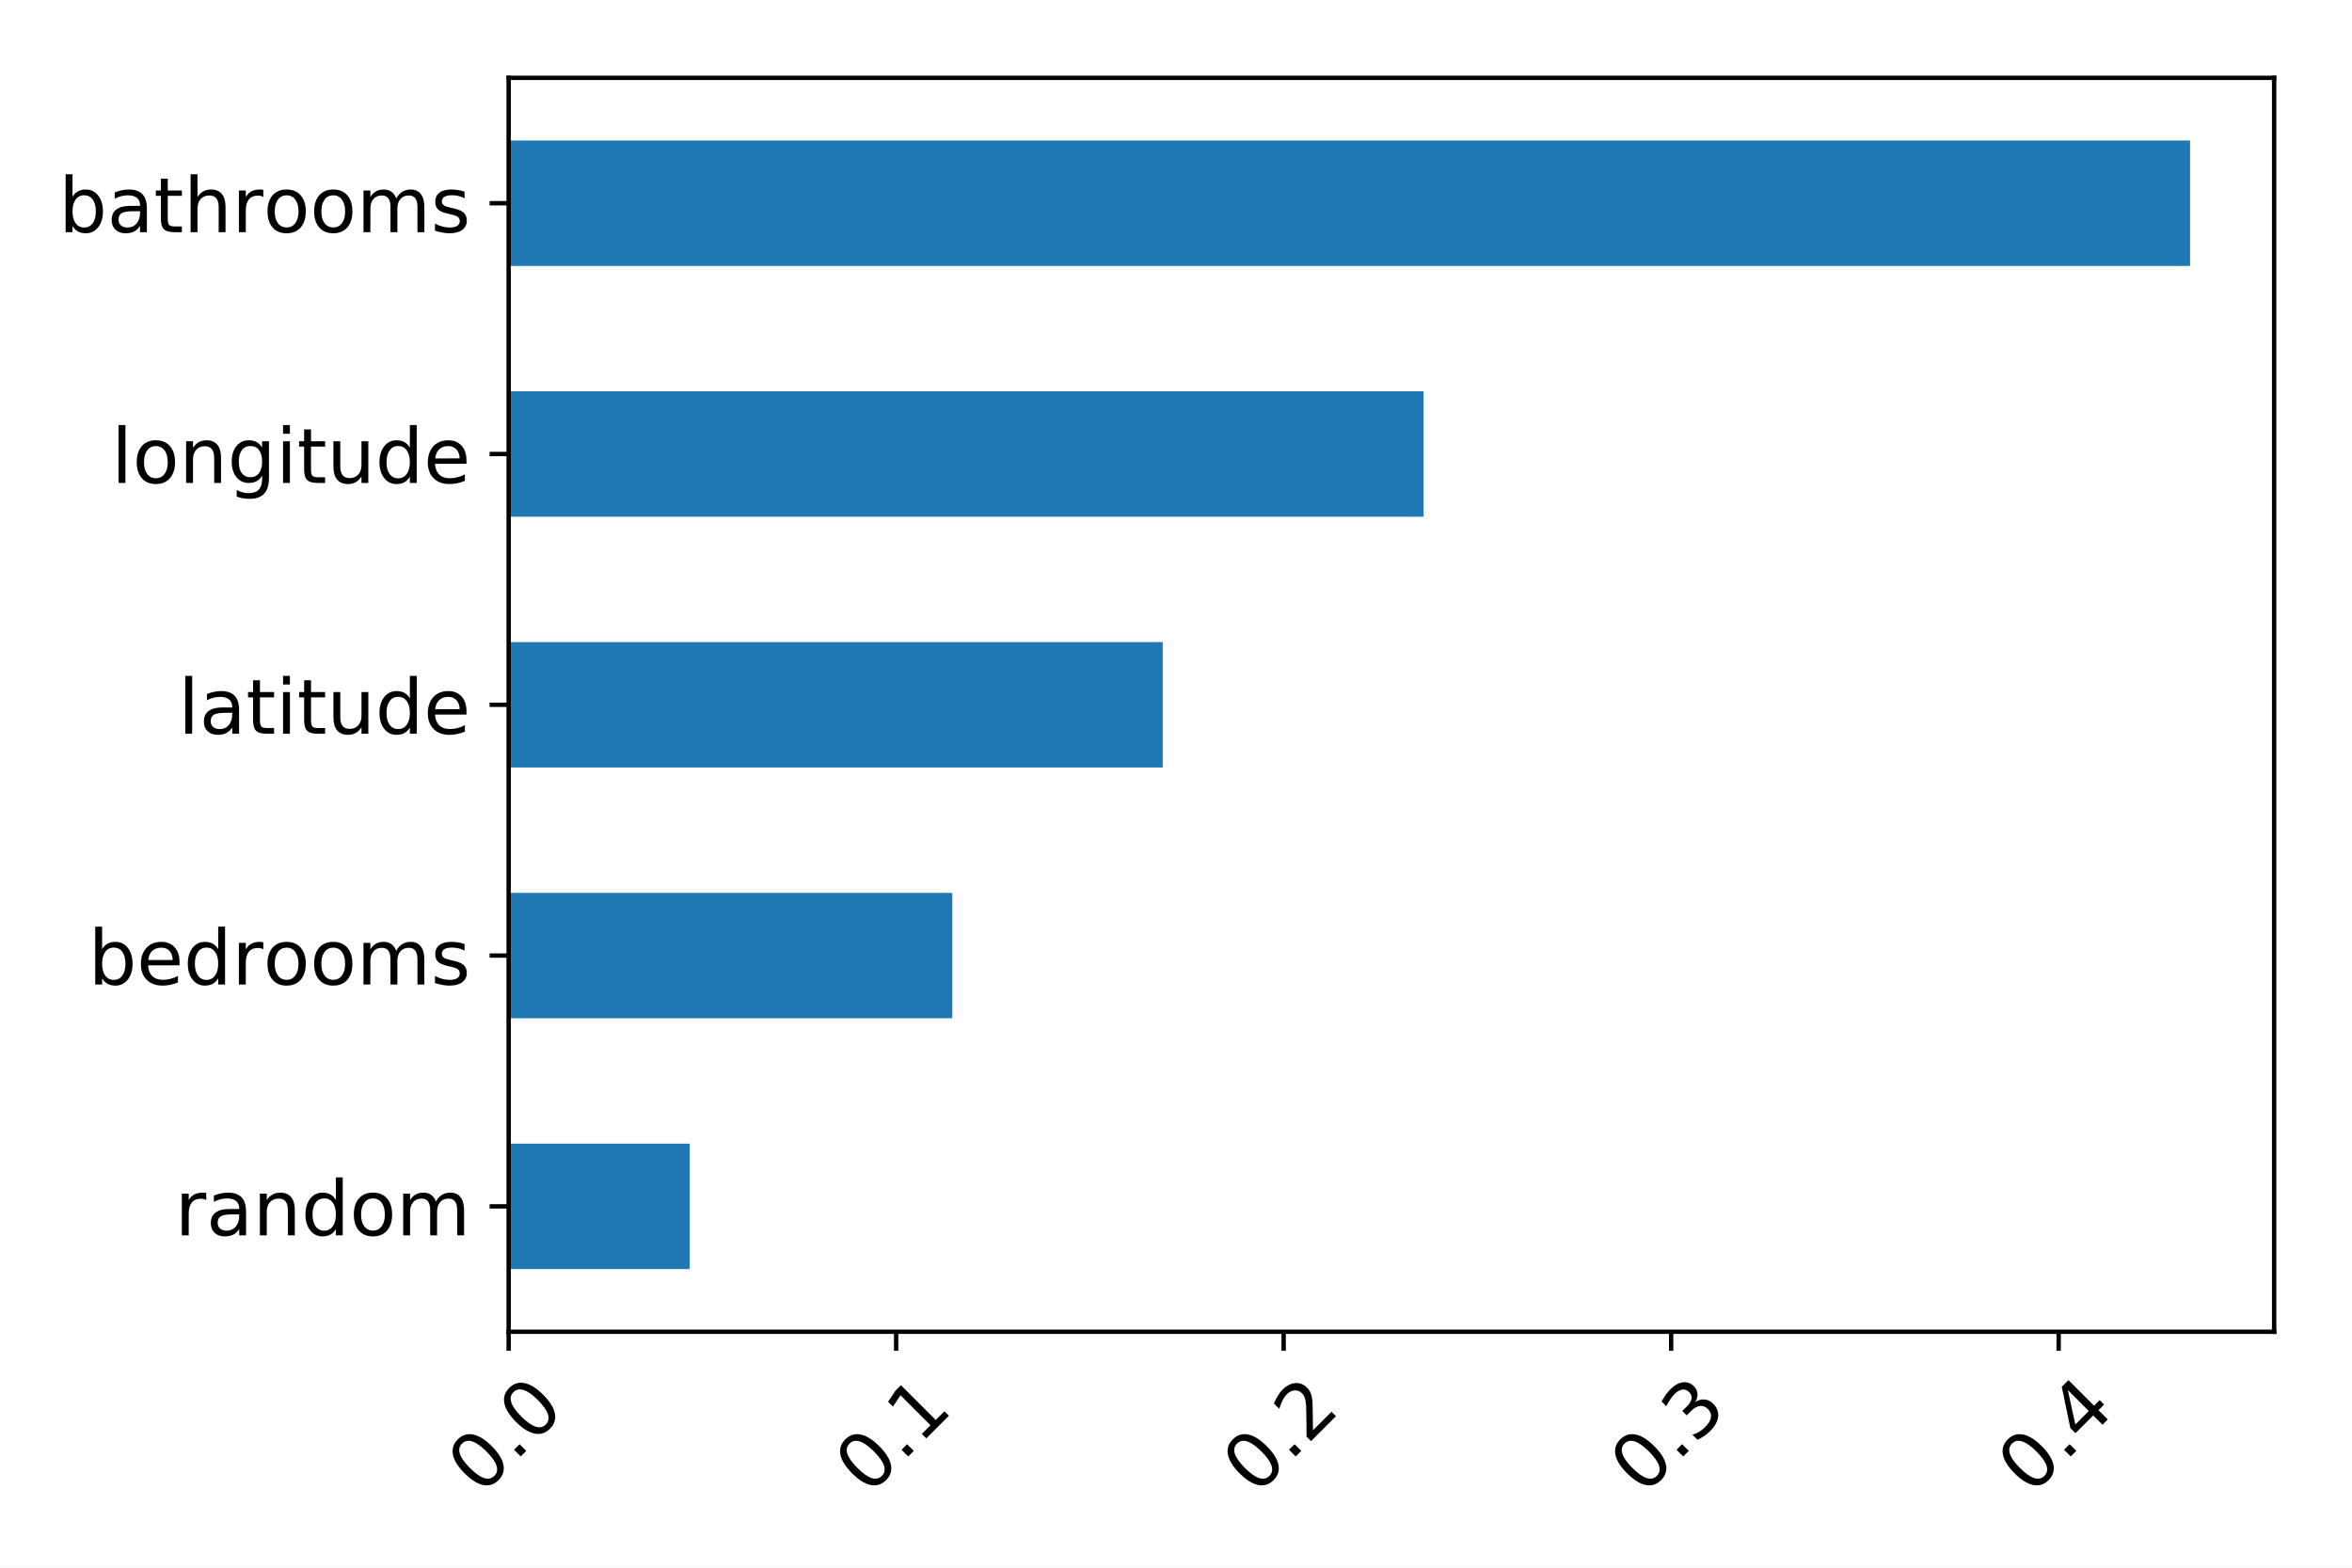
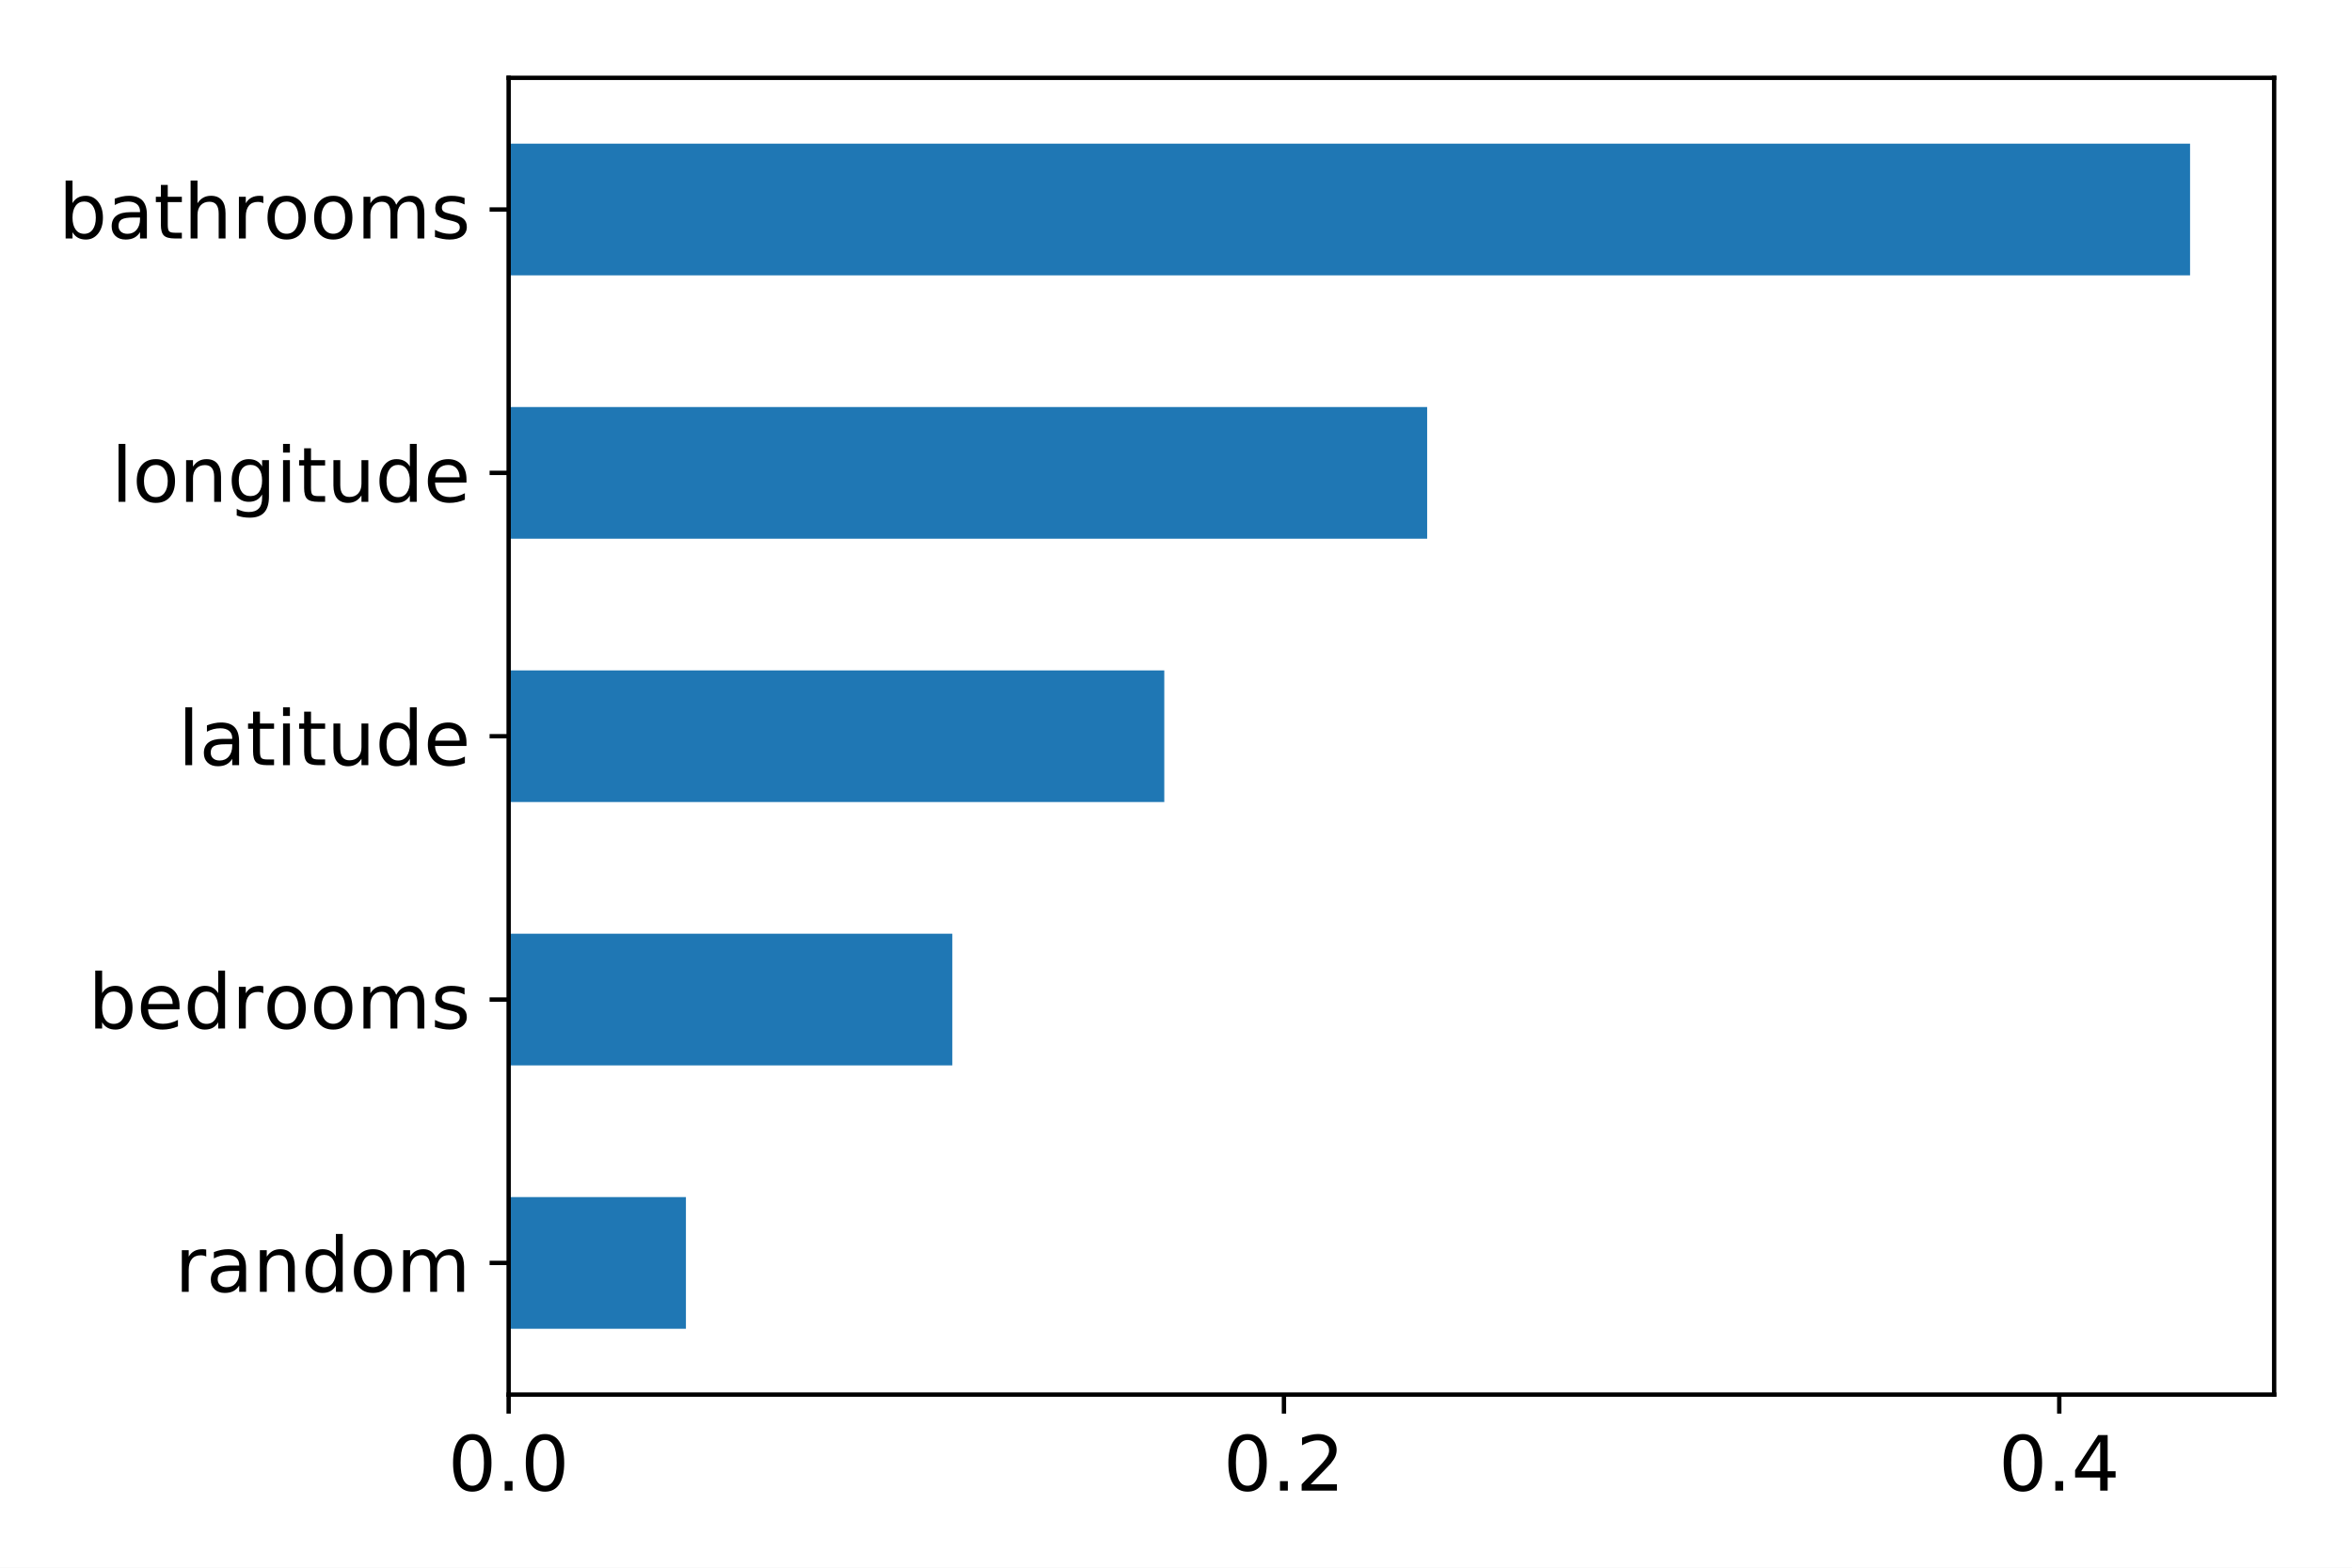
<svg xmlns="http://www.w3.org/2000/svg" xmlns:xlink="http://www.w3.org/1999/xlink" height="288pt" version="1.1" viewBox="0 0 432 288" width="432pt">
  <defs>
    <style type="text/css">
*{stroke-linecap:butt;stroke-linejoin:round;}
  </style>
  </defs>
  <g id="figure_1">
    <g id="patch_1">
      <path d="M 0 288  L 432 288  L 432 0  L 0 0  z " style="fill:#ffffff;" />
    </g>
    <g id="axes_1">
      <g id="patch_2">
-         <path d="M 93.425 244.656  L 417.7 244.656  L 417.7 14.3  L 93.425 14.3  z " style="fill:#ffffff;" />
+         <path d="M 93.425 256.2  L 417.7 256.2  L 417.7 14.3  L 93.425 14.3  z " style="fill:#ffffff;" />
      </g>
      <g id="patch_3">
-         <path clip-path="url(#p34975ac39a)" d="M 93.425 233.138  L 126.663 233.138  L 126.663 210.102  L 93.425 210.102  z " style="fill:#1f77b4;" />
+         <path clip-path="url(#p9d3d24fbfb)" d="M 93.425 244.105  L 125.987 244.105  L 125.987 219.915  L 93.425 219.915  z " style="fill:#1f77b4;" />
      </g>
      <g id="patch_4">
-         <path clip-path="url(#p34975ac39a)" d="M 93.425 187.067  L 174.915 187.067  L 174.915 164.031  L 93.425 164.031  z " style="fill:#1f77b4;" />
+         <path clip-path="url(#p9d3d24fbfb)" d="M 93.425 195.725  L 174.917 195.725  L 174.917 171.535  L 93.425 171.535  z " style="fill:#1f77b4;" />
      </g>
      <g id="patch_5">
-         <path clip-path="url(#p34975ac39a)" d="M 93.425 140.996  L 213.561 140.996  L 213.561 117.96  L 93.425 117.96  z " style="fill:#1f77b4;" />
+         <path clip-path="url(#p9d3d24fbfb)" d="M 93.425 147.345  L 213.848 147.345  L 213.848 123.155  L 93.425 123.155  z " style="fill:#1f77b4;" />
      </g>
      <g id="patch_6">
-         <path clip-path="url(#p34975ac39a)" d="M 93.425 94.925  L 261.469 94.925  L 261.469 71.889  L 93.425 71.889  z " style="fill:#1f77b4;" />
+         <path clip-path="url(#p9d3d24fbfb)" d="M 93.425 98.965  L 262.131 98.965  L 262.131 74.775  L 93.425 74.775  z " style="fill:#1f77b4;" />
      </g>
      <g id="patch_7">
-         <path clip-path="url(#p34975ac39a)" d="M 93.425 48.853  L 402.258 48.853  L 402.258 25.818  L 93.425 25.818  z " style="fill:#1f77b4;" />
+         <path clip-path="url(#p9d3d24fbfb)" d="M 93.425 50.585  L 402.258 50.585  L 402.258 26.395  L 93.425 26.395  z " style="fill:#1f77b4;" />
      </g>
      <g id="matplotlib.axis_1">
        <g id="xtick_1">
          <g id="line2d_1">
            <defs>
-               <path d="M 0 0  L 0 3.5  " id="m503aa49150" style="stroke:#000000;stroke-width:0.8;" />
-             </defs>
-             <g>
-               <use style="stroke:#000000;stroke-width:0.8;" x="93.425" xlink:href="#m503aa49150" y="244.656" />
+               <path d="M 0 0  L 0 3.5  " id="ma2d9d4d8ee" style="stroke:#000000;stroke-width:0.8;" />
+             </defs>
+             <g>
+               <use style="stroke:#000000;stroke-width:0.8;" x="93.425" xlink:href="#ma2d9d4d8ee" y="256.2" />
            </g>
          </g>
          <g id="text_1">
            <defs>
              <path d="M 31.781 66.406  Q 24.172 66.406 20.328 58.906  Q 16.5 51.422 16.5 36.375  Q 16.5 21.391 20.328 13.891  Q 24.172 6.391 31.781 6.391  Q 39.453 6.391 43.281 13.891  Q 47.125 21.391 47.125 36.375  Q 47.125 51.422 43.281 58.906  Q 39.453 66.406 31.781 66.406  z M 31.781 74.219  Q 44.047 74.219 50.516 64.516  Q 56.984 54.828 56.984 36.375  Q 56.984 17.969 50.516 8.266  Q 44.047 -1.422 31.781 -1.422  Q 19.531 -1.422 13.062 8.266  Q 6.594 17.969 6.594 36.375  Q 6.594 54.828 13.062 64.516  Q 19.531 74.219 31.781 74.219  z " id="DejaVuSans-30" />
              <path d="M 10.688 12.406  L 21 12.406  L 21 0  L 10.688 0  z " id="DejaVuSans-2e" />
            </defs>
-             <g transform="translate(88.285 274.9211)rotate(-45)scale(0.14 -0.14)">
+             <g transform="translate(82.29281 273.8378)scale(0.14 -0.14)">
              <use xlink:href="#DejaVuSans-30" />
              <use x="63.623" xlink:href="#DejaVuSans-2e" />
              <use x="95.41" xlink:href="#DejaVuSans-30" />
            </g>
          </g>
        </g>
        <g id="xtick_2">
          <g id="line2d_2">
            <g>
-               <use style="stroke:#000000;stroke-width:0.8;" x="164.599" xlink:href="#m503aa49150" y="244.656" />
+               <use style="stroke:#000000;stroke-width:0.8;" x="235.828" xlink:href="#ma2d9d4d8ee" y="256.2" />
            </g>
          </g>
          <g id="text_2">
            <defs>
-               <path d="M 12.406 8.297  L 28.516 8.297  L 28.516 63.922  L 10.984 60.406  L 10.984 69.391  L 28.422 72.906  L 38.281 72.906  L 38.281 8.297  L 54.391 8.297  L 54.391 0  L 12.406 0  z " id="DejaVuSans-31" />
-             </defs>
-             <g transform="translate(159.459 274.9211)rotate(-45)scale(0.14 -0.14)">
-               <use xlink:href="#DejaVuSans-30" />
-               <use x="63.623" xlink:href="#DejaVuSans-2e" />
-               <use x="95.41" xlink:href="#DejaVuSans-31" />
-             </g>
-           </g>
-         </g>
-         <g id="xtick_3">
-           <g id="line2d_3">
-             <g>
-               <use style="stroke:#000000;stroke-width:0.8;" x="235.773" xlink:href="#m503aa49150" y="244.656" />
-             </g>
-           </g>
-           <g id="text_3">
-             <defs>
              <path d="M 19.188 8.297  L 53.609 8.297  L 53.609 0  L 7.328 0  L 7.328 8.297  Q 12.938 14.109 22.625 23.891  Q 32.328 33.688 34.812 36.531  Q 39.547 41.844 41.422 45.531  Q 43.312 49.219 43.312 52.781  Q 43.312 58.594 39.234 62.25  Q 35.156 65.922 28.609 65.922  Q 23.969 65.922 18.812 64.312  Q 13.672 62.703 7.812 59.422  L 7.812 69.391  Q 13.766 71.781 18.938 73  Q 24.125 74.219 28.422 74.219  Q 39.75 74.219 46.484 68.547  Q 53.219 62.891 53.219 53.422  Q 53.219 48.922 51.531 44.891  Q 49.859 40.875 45.406 35.406  Q 44.188 33.984 37.641 27.219  Q 31.109 20.453 19.188 8.297  z " id="DejaVuSans-32" />
            </defs>
-             <g transform="translate(230.633 274.9211)rotate(-45)scale(0.14 -0.14)">
+             <g transform="translate(224.6961 273.8378)scale(0.14 -0.14)">
              <use xlink:href="#DejaVuSans-30" />
              <use x="63.623" xlink:href="#DejaVuSans-2e" />
              <use x="95.41" xlink:href="#DejaVuSans-32" />
            </g>
          </g>
        </g>
-         <g id="xtick_4">
-           <g id="line2d_4">
-             <g>
-               <use style="stroke:#000000;stroke-width:0.8;" x="306.947" xlink:href="#m503aa49150" y="244.656" />
-             </g>
-           </g>
-           <g id="text_4">
-             <defs>
-               <path d="M 40.578 39.312  Q 47.656 37.797 51.625 33  Q 55.609 28.219 55.609 21.188  Q 55.609 10.406 48.188 4.484  Q 40.766 -1.422 27.094 -1.422  Q 22.516 -1.422 17.656 -0.516  Q 12.797 0.391 7.625 2.203  L 7.625 11.719  Q 11.719 9.328 16.594 8.109  Q 21.484 6.891 26.812 6.891  Q 36.078 6.891 40.938 10.547  Q 45.797 14.203 45.797 21.188  Q 45.797 27.641 41.281 31.266  Q 36.766 34.906 28.719 34.906  L 20.219 34.906  L 20.219 43.016  L 29.109 43.016  Q 36.375 43.016 40.234 45.922  Q 44.094 48.828 44.094 54.297  Q 44.094 59.906 40.109 62.906  Q 36.141 65.922 28.719 65.922  Q 24.656 65.922 20.016 65.031  Q 15.375 64.156 9.812 62.312  L 9.812 71.094  Q 15.438 72.656 20.344 73.438  Q 25.25 74.219 29.594 74.219  Q 40.828 74.219 47.359 69.109  Q 53.906 64.016 53.906 55.328  Q 53.906 49.266 50.438 45.094  Q 46.969 40.922 40.578 39.312  z " id="DejaVuSans-33" />
-             </defs>
-             <g transform="translate(301.807 274.9211)rotate(-45)scale(0.14 -0.14)">
-               <use xlink:href="#DejaVuSans-30" />
-               <use x="63.623" xlink:href="#DejaVuSans-2e" />
-               <use x="95.41" xlink:href="#DejaVuSans-33" />
-             </g>
-           </g>
-         </g>
-         <g id="xtick_5">
-           <g id="line2d_5">
-             <g>
-               <use style="stroke:#000000;stroke-width:0.8;" x="378.121" xlink:href="#m503aa49150" y="244.656" />
-             </g>
-           </g>
-           <g id="text_5">
+         <g id="xtick_3">
+           <g id="line2d_3">
+             <g>
+               <use style="stroke:#000000;stroke-width:0.8;" x="378.232" xlink:href="#ma2d9d4d8ee" y="256.2" />
+             </g>
+           </g>
+           <g id="text_3">
            <defs>
              <path d="M 37.797 64.312  L 12.891 25.391  L 37.797 25.391  z M 35.203 72.906  L 47.609 72.906  L 47.609 25.391  L 58.016 25.391  L 58.016 17.188  L 47.609 17.188  L 47.609 0  L 37.797 0  L 37.797 17.188  L 4.891 17.188  L 4.891 26.703  z " id="DejaVuSans-34" />
            </defs>
-             <g transform="translate(372.9811 274.9211)rotate(-45)scale(0.14 -0.14)">
+             <g transform="translate(367.0994 273.8378)scale(0.14 -0.14)">
              <use xlink:href="#DejaVuSans-30" />
              <use x="63.623" xlink:href="#DejaVuSans-2e" />
              <use x="95.41" xlink:href="#DejaVuSans-34" />
            </g>
          </g>
        </g>
      </g>
      <g id="matplotlib.axis_2">
        <g id="ytick_1">
-           <g id="line2d_6">
-             <defs>
-               <path d="M 0 0  L -3.5 0  " id="ma9f1b86a60" style="stroke:#000000;stroke-width:0.8;" />
-             </defs>
-             <g>
-               <use style="stroke:#000000;stroke-width:0.8;" x="93.425" xlink:href="#ma9f1b86a60" y="221.62" />
-             </g>
-           </g>
-           <g id="text_6">
+           <g id="line2d_4">
+             <defs>
+               <path d="M 0 0  L -3.5 0  " id="m0d4c6e2f75" style="stroke:#000000;stroke-width:0.8;" />
+             </defs>
+             <g>
+               <use style="stroke:#000000;stroke-width:0.8;" x="93.425" xlink:href="#m0d4c6e2f75" y="232.01" />
+             </g>
+           </g>
+           <g id="text_4">
            <defs>
              <path d="M 41.109 46.297  Q 39.594 47.172 37.812 47.578  Q 36.031 48 33.891 48  Q 26.266 48 22.188 43.047  Q 18.109 38.094 18.109 28.812  L 18.109 0  L 9.078 0  L 9.078 54.688  L 18.109 54.688  L 18.109 46.188  Q 20.953 51.172 25.484 53.578  Q 30.031 56 36.531 56  Q 37.453 56 38.578 55.875  Q 39.703 55.766 41.062 55.516  z " id="DejaVuSans-72" />
              <path d="M 34.281 27.484  Q 23.391 27.484 19.188 25  Q 14.984 22.516 14.984 16.5  Q 14.984 11.719 18.141 8.906  Q 21.297 6.109 26.703 6.109  Q 34.188 6.109 38.703 11.406  Q 43.219 16.703 43.219 25.484  L 43.219 27.484  z M 52.203 31.203  L 52.203 0  L 43.219 0  L 43.219 8.297  Q 40.141 3.328 35.547 0.953  Q 30.953 -1.422 24.312 -1.422  Q 15.922 -1.422 10.953 3.297  Q 6 8.016 6 15.922  Q 6 25.141 12.172 29.828  Q 18.359 34.516 30.609 34.516  L 43.219 34.516  L 43.219 35.406  Q 43.219 41.609 39.141 45  Q 35.062 48.391 27.688 48.391  Q 23 48.391 18.547 47.266  Q 14.109 46.141 10.016 43.891  L 10.016 52.203  Q 14.938 54.109 19.578 55.047  Q 24.219 56 28.609 56  Q 40.484 56 46.344 49.844  Q 52.203 43.703 52.203 31.203  z " id="DejaVuSans-61" />
              <path d="M 54.891 33.016  L 54.891 0  L 45.906 0  L 45.906 32.719  Q 45.906 40.484 42.875 44.328  Q 39.844 48.188 33.797 48.188  Q 26.516 48.188 22.312 43.547  Q 18.109 38.922 18.109 30.906  L 18.109 0  L 9.078 0  L 9.078 54.688  L 18.109 54.688  L 18.109 46.188  Q 21.344 51.125 25.703 53.562  Q 30.078 56 35.797 56  Q 45.219 56 50.047 50.172  Q 54.891 44.344 54.891 33.016  z " id="DejaVuSans-6e" />
              <path d="M 45.406 46.391  L 45.406 75.984  L 54.391 75.984  L 54.391 0  L 45.406 0  L 45.406 8.203  Q 42.578 3.328 38.25 0.953  Q 33.938 -1.422 27.875 -1.422  Q 17.969 -1.422 11.734 6.484  Q 5.516 14.406 5.516 27.297  Q 5.516 40.188 11.734 48.094  Q 17.969 56 27.875 56  Q 33.938 56 38.25 53.625  Q 42.578 51.266 45.406 46.391  z M 14.797 27.297  Q 14.797 17.391 18.875 11.75  Q 22.953 6.109 30.078 6.109  Q 37.203 6.109 41.297 11.75  Q 45.406 17.391 45.406 27.297  Q 45.406 37.203 41.297 42.844  Q 37.203 48.484 30.078 48.484  Q 22.953 48.484 18.875 42.844  Q 14.797 37.203 14.797 27.297  z " id="DejaVuSans-64" />
              <path d="M 30.609 48.391  Q 23.391 48.391 19.188 42.75  Q 14.984 37.109 14.984 27.297  Q 14.984 17.484 19.156 11.844  Q 23.344 6.203 30.609 6.203  Q 37.797 6.203 41.984 11.859  Q 46.188 17.531 46.188 27.297  Q 46.188 37.016 41.984 42.703  Q 37.797 48.391 30.609 48.391  z M 30.609 56  Q 42.328 56 49.016 48.375  Q 55.719 40.766 55.719 27.297  Q 55.719 13.875 49.016 6.219  Q 42.328 -1.422 30.609 -1.422  Q 18.844 -1.422 12.172 6.219  Q 5.516 13.875 5.516 27.297  Q 5.516 40.766 12.172 48.375  Q 18.844 56 30.609 56  z " id="DejaVuSans-6f" />
              <path d="M 52 44.188  Q 55.375 50.25 60.062 53.125  Q 64.75 56 71.094 56  Q 79.641 56 84.281 50.016  Q 88.922 44.047 88.922 33.016  L 88.922 0  L 79.891 0  L 79.891 32.719  Q 79.891 40.578 77.094 44.375  Q 74.312 48.188 68.609 48.188  Q 61.625 48.188 57.562 43.547  Q 53.516 38.922 53.516 30.906  L 53.516 0  L 44.484 0  L 44.484 32.719  Q 44.484 40.625 41.703 44.406  Q 38.922 48.188 33.109 48.188  Q 26.219 48.188 22.156 43.531  Q 18.109 38.875 18.109 30.906  L 18.109 0  L 9.078 0  L 9.078 54.688  L 18.109 54.688  L 18.109 46.188  Q 21.188 51.219 25.484 53.609  Q 29.781 56 35.688 56  Q 41.656 56 45.828 52.969  Q 50 49.953 52 44.188  z " id="DejaVuSans-6d" />
            </defs>
-             <g transform="translate(32.12687 226.9391)scale(0.14 -0.14)">
+             <g transform="translate(32.12687 237.3289)scale(0.14 -0.14)">
              <use xlink:href="#DejaVuSans-72" />
              <use x="41.113" xlink:href="#DejaVuSans-61" />
              <use x="102.393" xlink:href="#DejaVuSans-6e" />
              <use x="165.771" xlink:href="#DejaVuSans-64" />
              <use x="229.248" xlink:href="#DejaVuSans-6f" />
              <use x="290.43" xlink:href="#DejaVuSans-6d" />
            </g>
          </g>
        </g>
        <g id="ytick_2">
-           <g id="line2d_7">
-             <g>
-               <use style="stroke:#000000;stroke-width:0.8;" x="93.425" xlink:href="#ma9f1b86a60" y="175.549" />
-             </g>
-           </g>
-           <g id="text_7">
+           <g id="line2d_5">
+             <g>
+               <use style="stroke:#000000;stroke-width:0.8;" x="93.425" xlink:href="#m0d4c6e2f75" y="183.63" />
+             </g>
+           </g>
+           <g id="text_5">
            <defs>
              <path d="M 48.688 27.297  Q 48.688 37.203 44.609 42.844  Q 40.531 48.484 33.406 48.484  Q 26.266 48.484 22.188 42.844  Q 18.109 37.203 18.109 27.297  Q 18.109 17.391 22.188 11.75  Q 26.266 6.109 33.406 6.109  Q 40.531 6.109 44.609 11.75  Q 48.688 17.391 48.688 27.297  z M 18.109 46.391  Q 20.953 51.266 25.266 53.625  Q 29.594 56 35.594 56  Q 45.562 56 51.781 48.094  Q 58.016 40.188 58.016 27.297  Q 58.016 14.406 51.781 6.484  Q 45.562 -1.422 35.594 -1.422  Q 29.594 -1.422 25.266 0.953  Q 20.953 3.328 18.109 8.203  L 18.109 0  L 9.078 0  L 9.078 75.984  L 18.109 75.984  z " id="DejaVuSans-62" />
              <path d="M 56.203 29.594  L 56.203 25.203  L 14.891 25.203  Q 15.484 15.922 20.484 11.062  Q 25.484 6.203 34.422 6.203  Q 39.594 6.203 44.453 7.469  Q 49.312 8.734 54.109 11.281  L 54.109 2.781  Q 49.266 0.734 44.188 -0.344  Q 39.109 -1.422 33.891 -1.422  Q 20.797 -1.422 13.156 6.188  Q 5.516 13.812 5.516 26.812  Q 5.516 40.234 12.766 48.109  Q 20.016 56 32.328 56  Q 43.359 56 49.781 48.891  Q 56.203 41.797 56.203 29.594  z M 47.219 32.234  Q 47.125 39.594 43.094 43.984  Q 39.062 48.391 32.422 48.391  Q 24.906 48.391 20.391 44.141  Q 15.875 39.891 15.188 32.172  z " id="DejaVuSans-65" />
              <path d="M 44.281 53.078  L 44.281 44.578  Q 40.484 46.531 36.375 47.5  Q 32.281 48.484 27.875 48.484  Q 21.188 48.484 17.844 46.438  Q 14.5 44.391 14.5 40.281  Q 14.5 37.156 16.891 35.375  Q 19.281 33.594 26.516 31.984  L 29.594 31.297  Q 39.156 29.25 43.188 25.516  Q 47.219 21.781 47.219 15.094  Q 47.219 7.469 41.188 3.016  Q 35.156 -1.422 24.609 -1.422  Q 20.219 -1.422 15.453 -0.562  Q 10.688 0.297 5.422 2  L 5.422 11.281  Q 10.406 8.688 15.234 7.391  Q 20.062 6.109 24.812 6.109  Q 31.156 6.109 34.562 8.281  Q 37.984 10.453 37.984 14.406  Q 37.984 18.062 35.516 20.016  Q 33.062 21.969 24.703 23.781  L 21.578 24.516  Q 13.234 26.266 9.516 29.906  Q 5.812 33.547 5.812 39.891  Q 5.812 47.609 11.281 51.797  Q 16.75 56 26.812 56  Q 31.781 56 36.172 55.266  Q 40.578 54.547 44.281 53.078  z " id="DejaVuSans-73" />
            </defs>
-             <g transform="translate(16.22156 180.8679)scale(0.14 -0.14)">
+             <g transform="translate(16.22156 188.9489)scale(0.14 -0.14)">
              <use xlink:href="#DejaVuSans-62" />
              <use x="63.477" xlink:href="#DejaVuSans-65" />
              <use x="125" xlink:href="#DejaVuSans-64" />
              <use x="188.477" xlink:href="#DejaVuSans-72" />
              <use x="229.559" xlink:href="#DejaVuSans-6f" />
              <use x="290.74" xlink:href="#DejaVuSans-6f" />
              <use x="351.922" xlink:href="#DejaVuSans-6d" />
              <use x="449.334" xlink:href="#DejaVuSans-73" />
            </g>
          </g>
        </g>
        <g id="ytick_3">
-           <g id="line2d_8">
-             <g>
-               <use style="stroke:#000000;stroke-width:0.8;" x="93.425" xlink:href="#ma9f1b86a60" y="129.478" />
-             </g>
-           </g>
-           <g id="text_8">
+           <g id="line2d_6">
+             <g>
+               <use style="stroke:#000000;stroke-width:0.8;" x="93.425" xlink:href="#m0d4c6e2f75" y="135.25" />
+             </g>
+           </g>
+           <g id="text_6">
            <defs>
              <path d="M 9.422 75.984  L 18.406 75.984  L 18.406 0  L 9.422 0  z " id="DejaVuSans-6c" />
              <path d="M 18.312 70.219  L 18.312 54.688  L 36.812 54.688  L 36.812 47.703  L 18.312 47.703  L 18.312 18.016  Q 18.312 11.328 20.141 9.422  Q 21.969 7.516 27.594 7.516  L 36.812 7.516  L 36.812 0  L 27.594 0  Q 17.188 0 13.234 3.875  Q 9.281 7.766 9.281 18.016  L 9.281 47.703  L 2.688 47.703  L 2.688 54.688  L 9.281 54.688  L 9.281 70.219  z " id="DejaVuSans-74" />
              <path d="M 9.422 54.688  L 18.406 54.688  L 18.406 0  L 9.422 0  z M 9.422 75.984  L 18.406 75.984  L 18.406 64.594  L 9.422 64.594  z " id="DejaVuSans-69" />
              <path d="M 8.5 21.578  L 8.5 54.688  L 17.484 54.688  L 17.484 21.922  Q 17.484 14.156 20.5 10.266  Q 23.531 6.391 29.594 6.391  Q 36.859 6.391 41.078 11.031  Q 45.312 15.672 45.312 23.688  L 45.312 54.688  L 54.297 54.688  L 54.297 0  L 45.312 0  L 45.312 8.406  Q 42.047 3.422 37.719 1  Q 33.406 -1.422 27.688 -1.422  Q 18.266 -1.422 13.375 4.438  Q 8.5 10.297 8.5 21.578  z M 31.109 56  z " id="DejaVuSans-75" />
            </defs>
-             <g transform="translate(32.71531 134.7968)scale(0.14 -0.14)">
+             <g transform="translate(32.71531 140.5689)scale(0.14 -0.14)">
              <use xlink:href="#DejaVuSans-6c" />
              <use x="27.783" xlink:href="#DejaVuSans-61" />
              <use x="89.062" xlink:href="#DejaVuSans-74" />
              <use x="128.271" xlink:href="#DejaVuSans-69" />
              <use x="156.055" xlink:href="#DejaVuSans-74" />
              <use x="195.264" xlink:href="#DejaVuSans-75" />
              <use x="258.643" xlink:href="#DejaVuSans-64" />
              <use x="322.119" xlink:href="#DejaVuSans-65" />
            </g>
          </g>
        </g>
        <g id="ytick_4">
-           <g id="line2d_9">
-             <g>
-               <use style="stroke:#000000;stroke-width:0.8;" x="93.425" xlink:href="#ma9f1b86a60" y="83.407" />
-             </g>
-           </g>
-           <g id="text_9">
+           <g id="line2d_7">
+             <g>
+               <use style="stroke:#000000;stroke-width:0.8;" x="93.425" xlink:href="#m0d4c6e2f75" y="86.87" />
+             </g>
+           </g>
+           <g id="text_7">
            <defs>
              <path d="M 45.406 27.984  Q 45.406 37.75 41.375 43.109  Q 37.359 48.484 30.078 48.484  Q 22.859 48.484 18.828 43.109  Q 14.797 37.75 14.797 27.984  Q 14.797 18.266 18.828 12.891  Q 22.859 7.516 30.078 7.516  Q 37.359 7.516 41.375 12.891  Q 45.406 18.266 45.406 27.984  z M 54.391 6.781  Q 54.391 -7.172 48.188 -13.984  Q 42 -20.797 29.203 -20.797  Q 24.469 -20.797 20.266 -20.094  Q 16.062 -19.391 12.109 -17.922  L 12.109 -9.188  Q 16.062 -11.328 19.922 -12.344  Q 23.781 -13.375 27.781 -13.375  Q 36.625 -13.375 41.016 -8.766  Q 45.406 -4.156 45.406 5.172  L 45.406 9.625  Q 42.625 4.781 38.281 2.391  Q 33.938 0 27.875 0  Q 17.828 0 11.672 7.656  Q 5.516 15.328 5.516 27.984  Q 5.516 40.672 11.672 48.328  Q 17.828 56 27.875 56  Q 33.938 56 38.281 53.609  Q 42.625 51.219 45.406 46.391  L 45.406 54.688  L 54.391 54.688  z " id="DejaVuSans-67" />
            </defs>
-             <g transform="translate(20.45656 88.72564)scale(0.14 -0.14)">
+             <g transform="translate(20.45656 92.18891)scale(0.14 -0.14)">
              <use xlink:href="#DejaVuSans-6c" />
              <use x="27.783" xlink:href="#DejaVuSans-6f" />
              <use x="88.965" xlink:href="#DejaVuSans-6e" />
              <use x="152.344" xlink:href="#DejaVuSans-67" />
              <use x="215.82" xlink:href="#DejaVuSans-69" />
              <use x="243.604" xlink:href="#DejaVuSans-74" />
              <use x="282.812" xlink:href="#DejaVuSans-75" />
              <use x="346.191" xlink:href="#DejaVuSans-64" />
              <use x="409.668" xlink:href="#DejaVuSans-65" />
            </g>
          </g>
        </g>
        <g id="ytick_5">
-           <g id="line2d_10">
-             <g>
-               <use style="stroke:#000000;stroke-width:0.8;" x="93.425" xlink:href="#ma9f1b86a60" y="37.336" />
-             </g>
-           </g>
-           <g id="text_10">
+           <g id="line2d_8">
+             <g>
+               <use style="stroke:#000000;stroke-width:0.8;" x="93.425" xlink:href="#m0d4c6e2f75" y="38.49" />
+             </g>
+           </g>
+           <g id="text_8">
            <defs>
              <path d="M 54.891 33.016  L 54.891 0  L 45.906 0  L 45.906 32.719  Q 45.906 40.484 42.875 44.328  Q 39.844 48.188 33.797 48.188  Q 26.516 48.188 22.312 43.547  Q 18.109 38.922 18.109 30.906  L 18.109 0  L 9.078 0  L 9.078 75.984  L 18.109 75.984  L 18.109 46.188  Q 21.344 51.125 25.703 53.562  Q 30.078 56 35.797 56  Q 45.219 56 50.047 50.172  Q 54.891 44.344 54.891 33.016  z " id="DejaVuSans-68" />
            </defs>
-             <g transform="translate(10.78344 42.65448)scale(0.14 -0.14)">
+             <g transform="translate(10.78344 43.80891)scale(0.14 -0.14)">
              <use xlink:href="#DejaVuSans-62" />
              <use x="63.477" xlink:href="#DejaVuSans-61" />
              <use x="124.756" xlink:href="#DejaVuSans-74" />
              <use x="163.965" xlink:href="#DejaVuSans-68" />
              <use x="227.344" xlink:href="#DejaVuSans-72" />
              <use x="268.426" xlink:href="#DejaVuSans-6f" />
              <use x="329.607" xlink:href="#DejaVuSans-6f" />
              <use x="390.789" xlink:href="#DejaVuSans-6d" />
              <use x="488.201" xlink:href="#DejaVuSans-73" />
            </g>
          </g>
        </g>
      </g>
      <g id="patch_8">
-         <path d="M 93.425 244.656  L 93.425 14.3  " style="fill:none;stroke:#000000;stroke-linecap:square;stroke-linejoin:miter;stroke-width:0.8;" />
+         <path d="M 93.425 256.2  L 93.425 14.3  " style="fill:none;stroke:#000000;stroke-linecap:square;stroke-linejoin:miter;stroke-width:0.8;" />
      </g>
      <g id="patch_9">
-         <path d="M 417.7 244.656  L 417.7 14.3  " style="fill:none;stroke:#000000;stroke-linecap:square;stroke-linejoin:miter;stroke-width:0.8;" />
+         <path d="M 417.7 256.2  L 417.7 14.3  " style="fill:none;stroke:#000000;stroke-linecap:square;stroke-linejoin:miter;stroke-width:0.8;" />
      </g>
      <g id="patch_10">
-         <path d="M 93.425 244.656  L 417.7 244.656  " style="fill:none;stroke:#000000;stroke-linecap:square;stroke-linejoin:miter;stroke-width:0.8;" />
+         <path d="M 93.425 256.2  L 417.7 256.2  " style="fill:none;stroke:#000000;stroke-linecap:square;stroke-linejoin:miter;stroke-width:0.8;" />
      </g>
      <g id="patch_11">
        <path d="M 93.425 14.3  L 417.7 14.3  " style="fill:none;stroke:#000000;stroke-linecap:square;stroke-linejoin:miter;stroke-width:0.8;" />
      </g>
    </g>
  </g>
  <defs>
-     <clipPath id="p34975ac39a">
-       <rect height="230.356" width="324.275" x="93.425" y="14.3" />
+     <clipPath id="p9d3d24fbfb">
+       <rect height="241.9" width="324.275" x="93.425" y="14.3" />
    </clipPath>
  </defs>
</svg>
